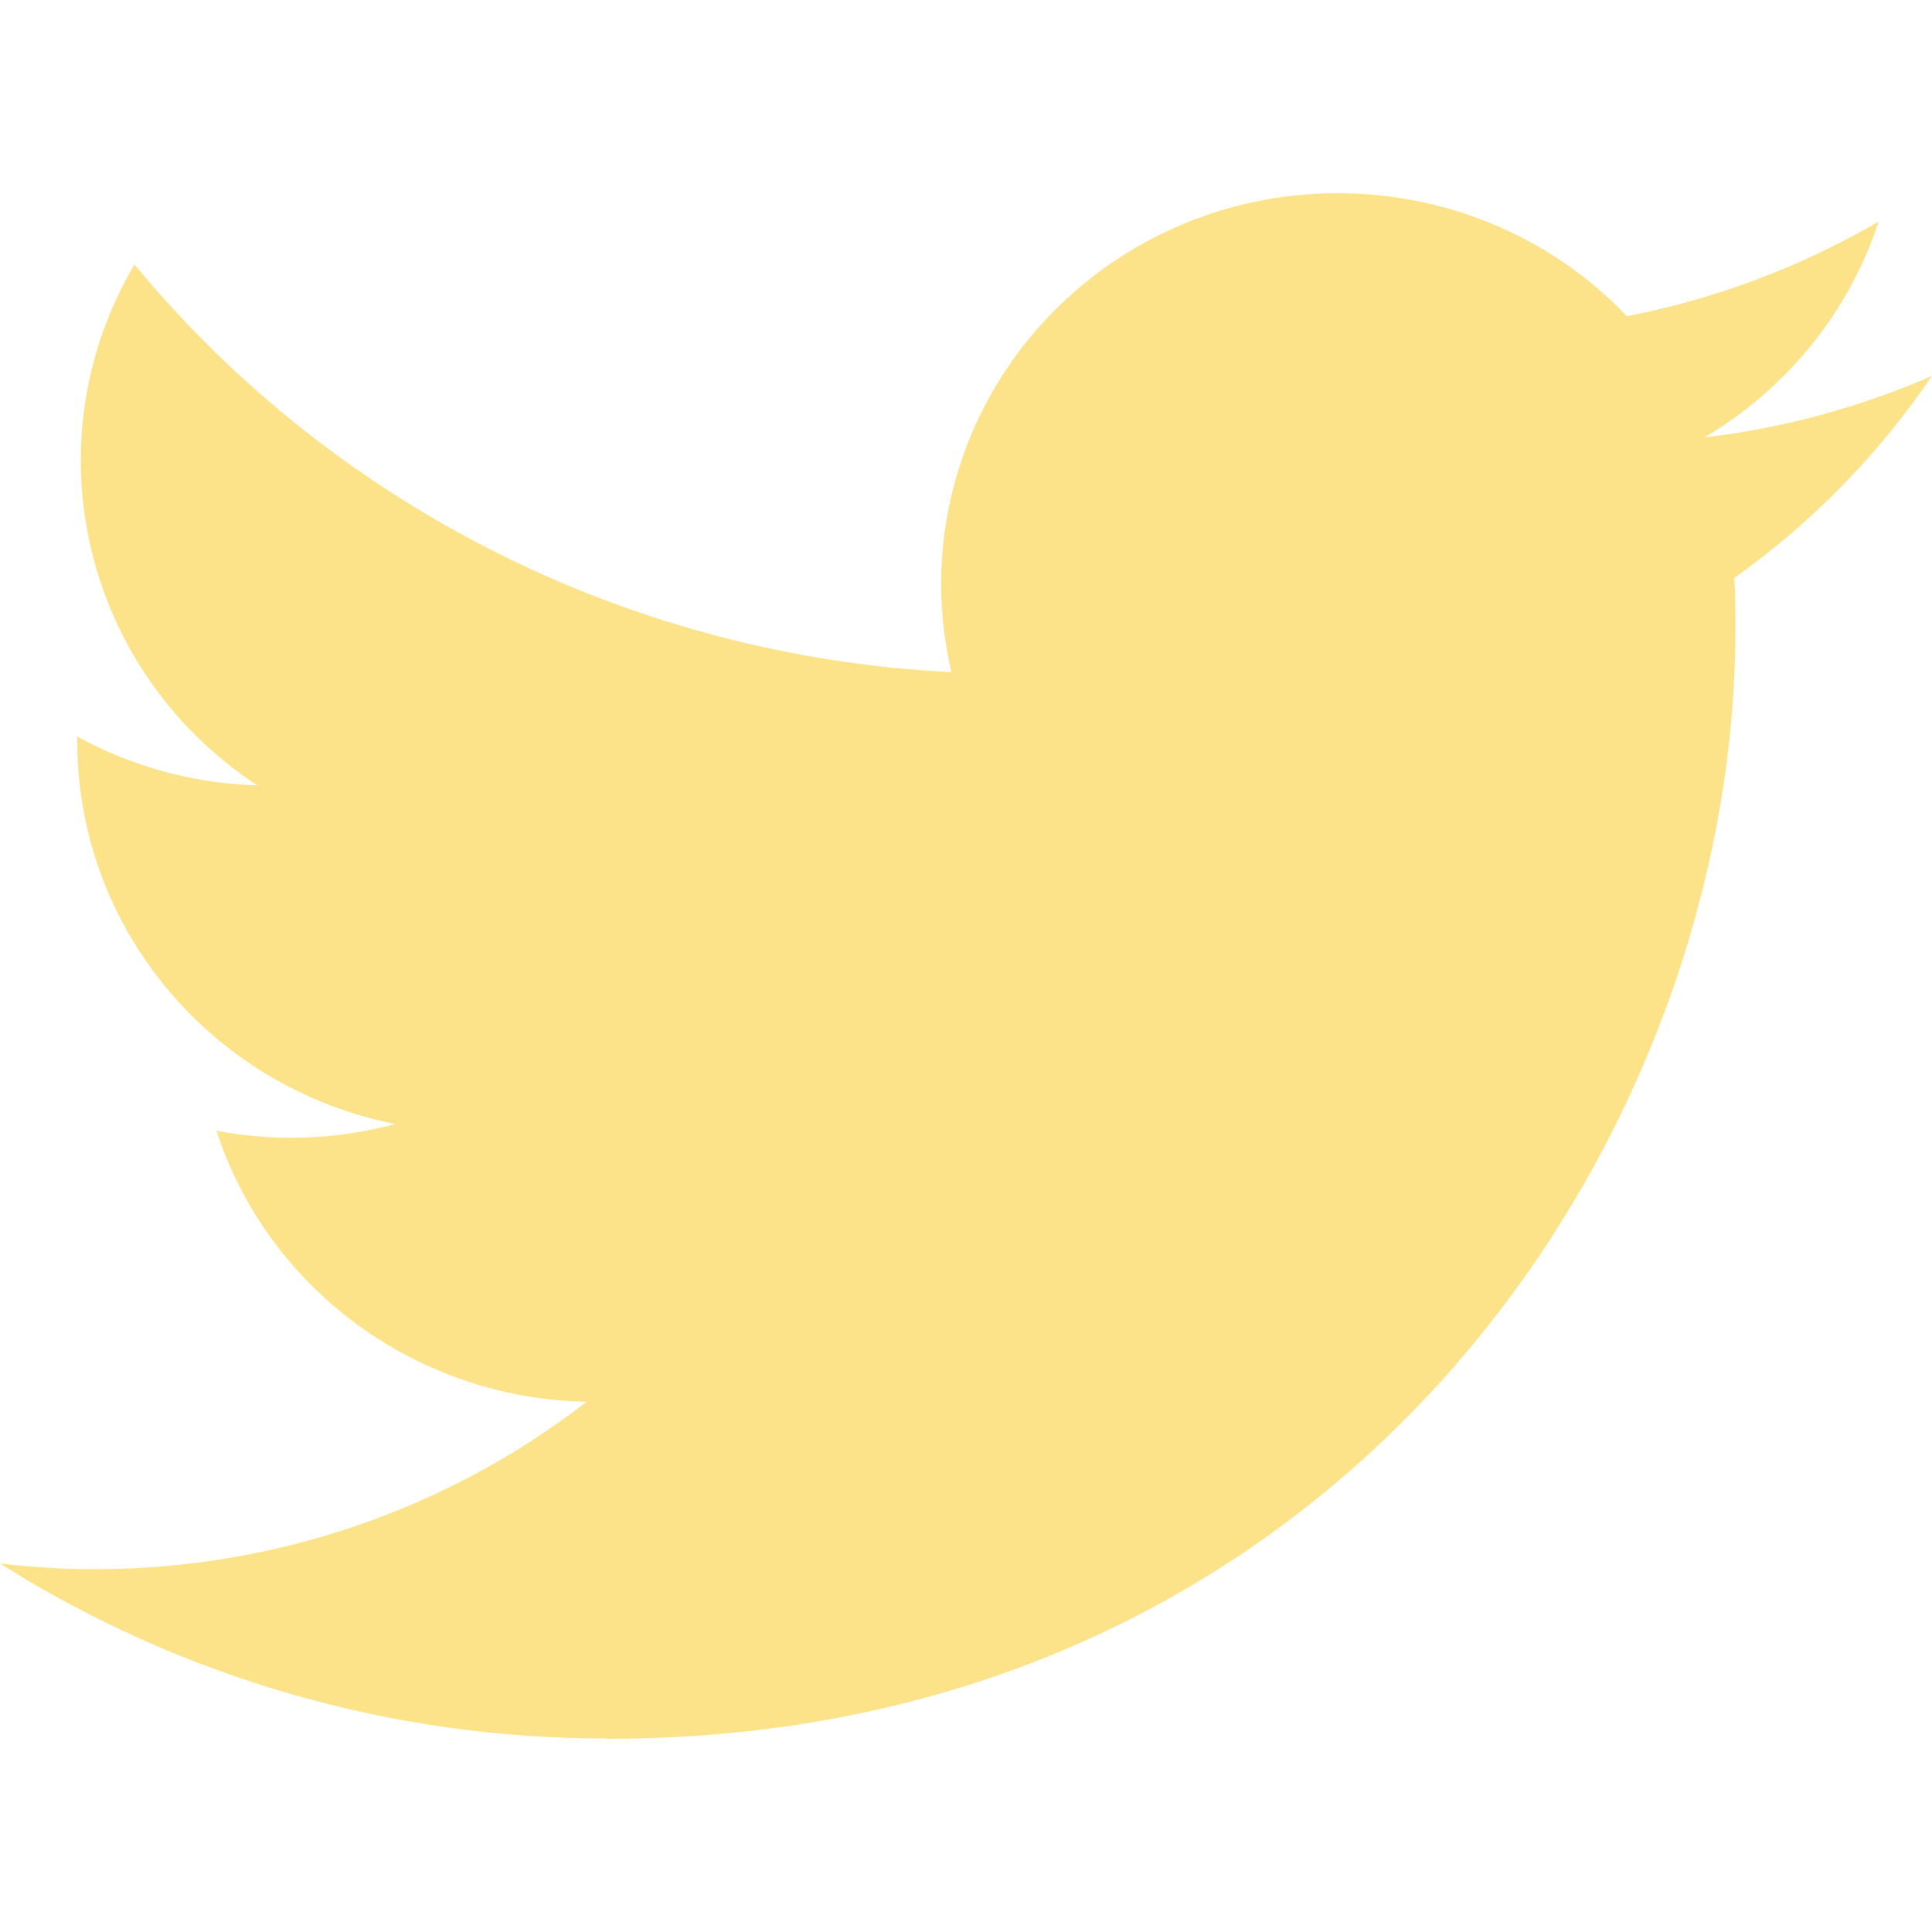
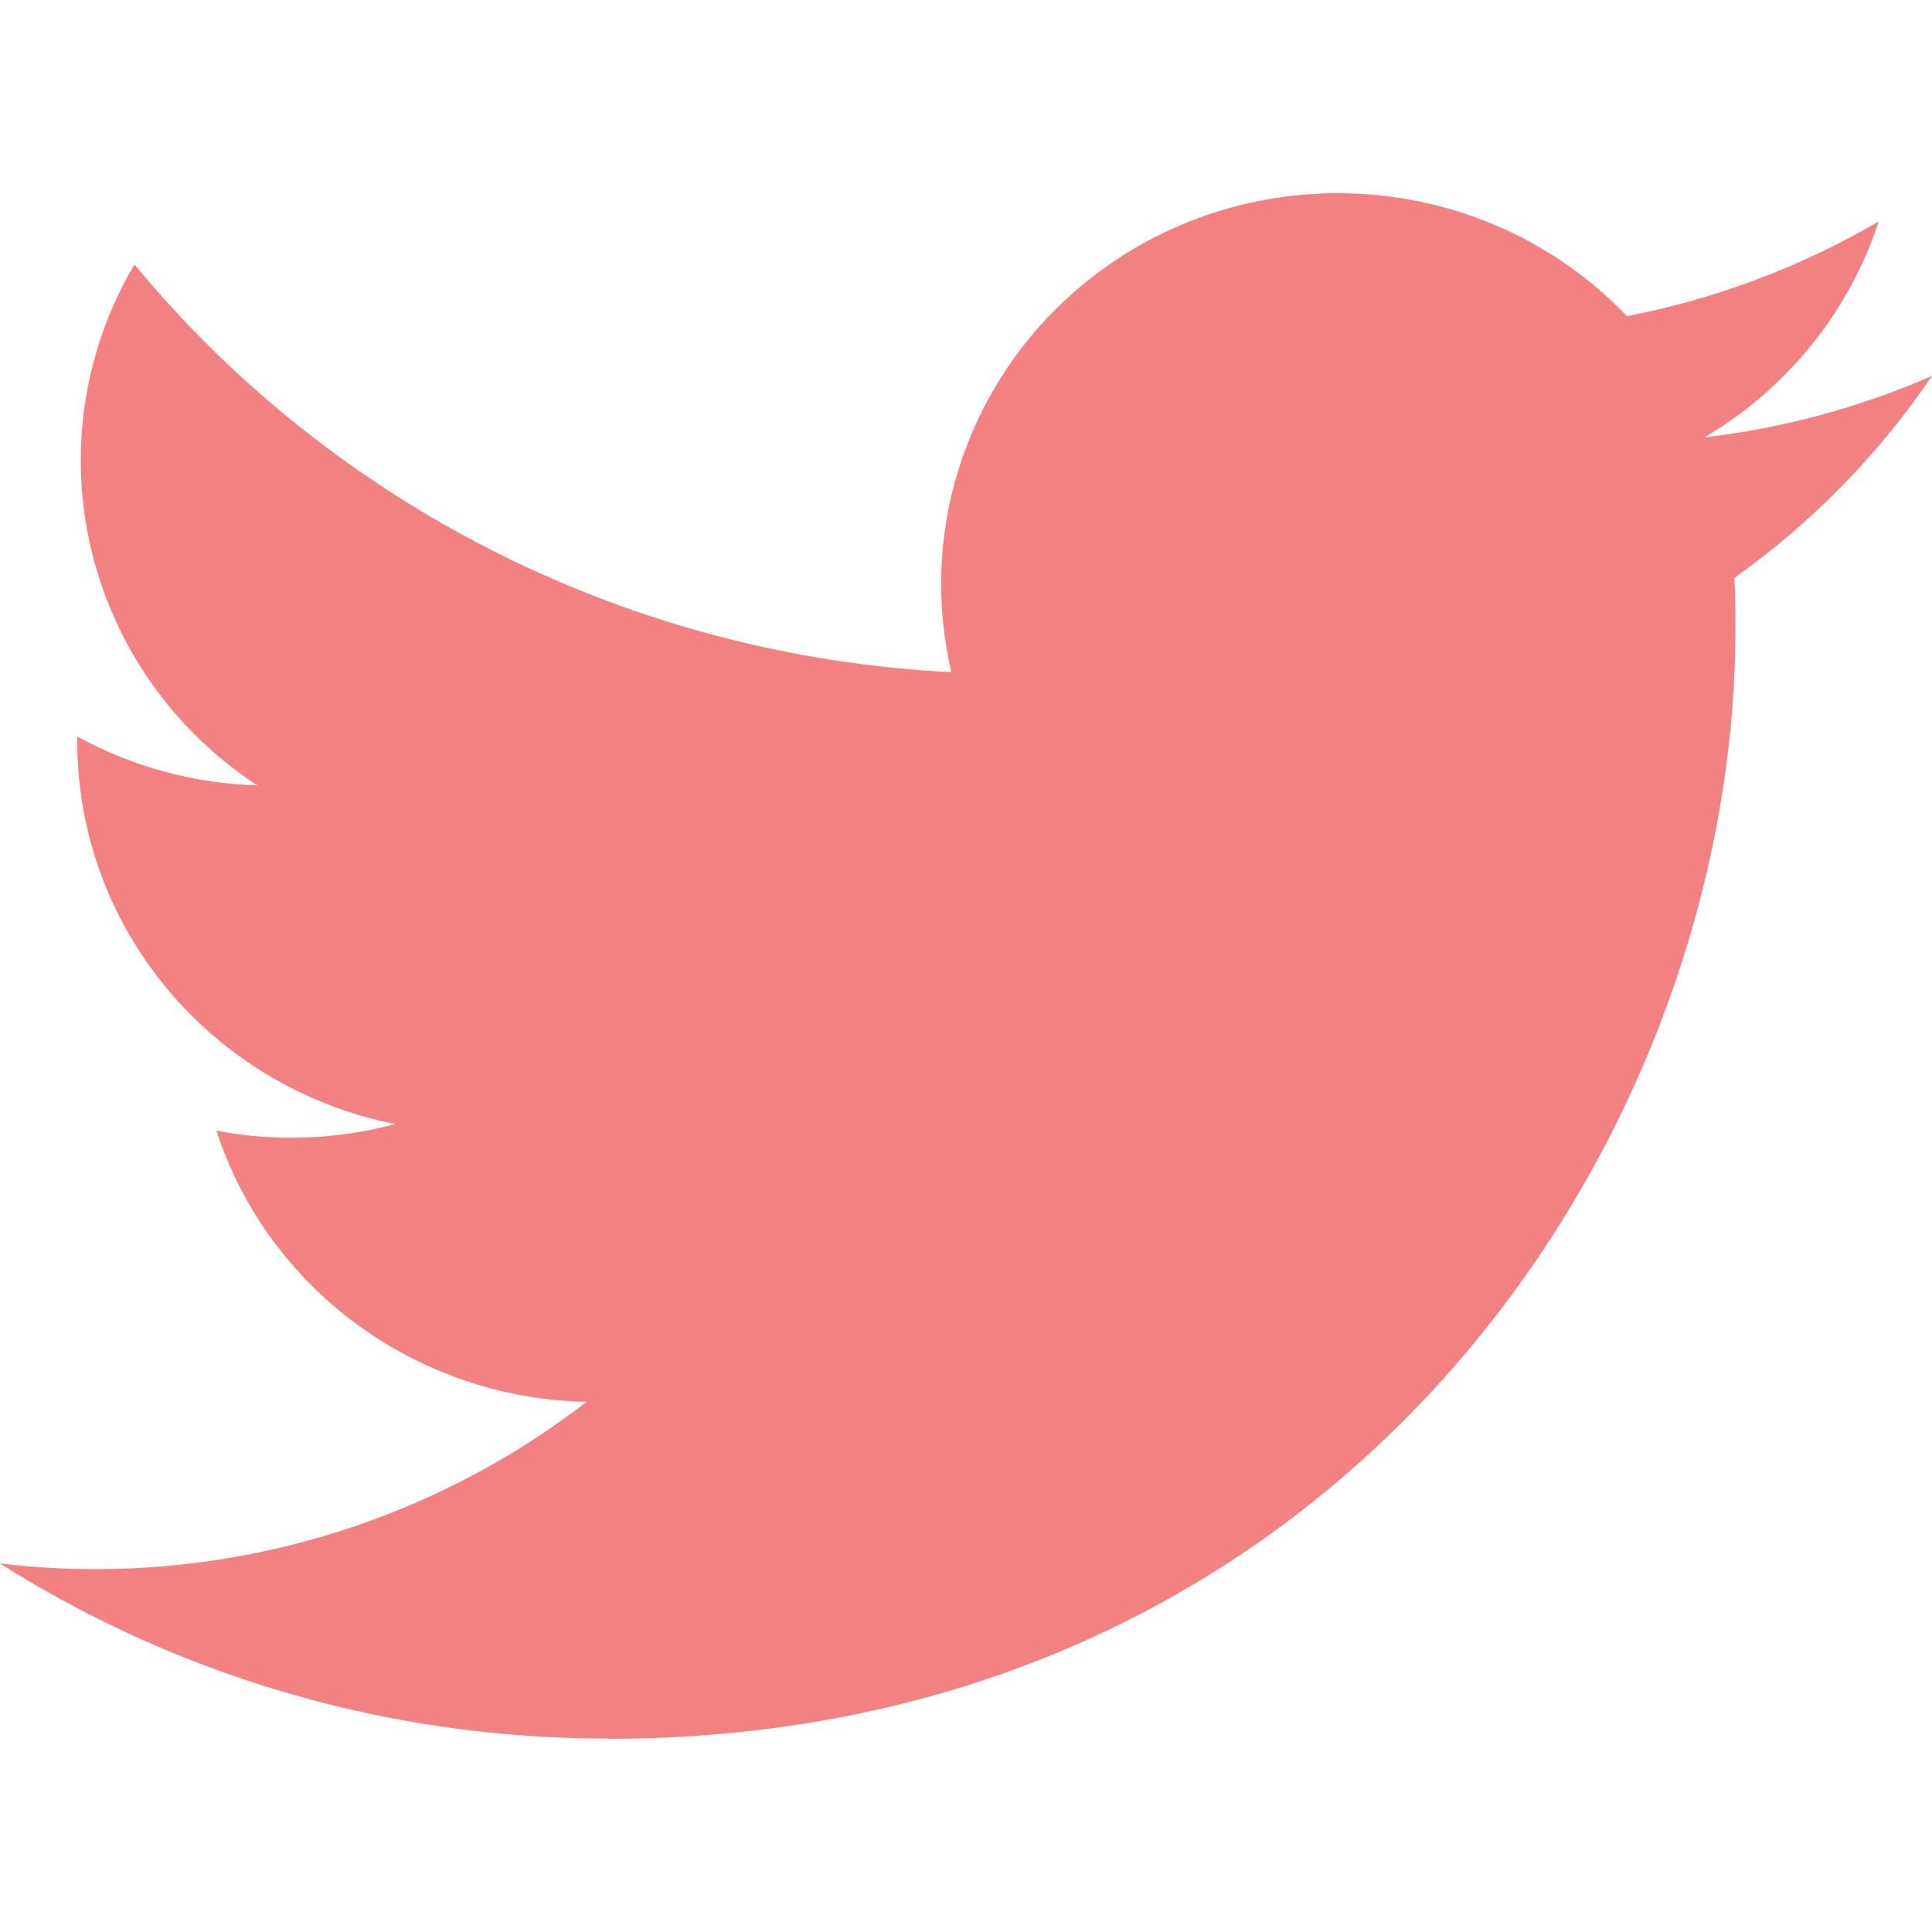
<svg xmlns="http://www.w3.org/2000/svg" width="800px" height="800px" viewBox="0 -2 20 20" version="1.1">
  <defs>

</defs>
  <g id="Page-1" stroke="none" stroke-width="1" fill="none" fill-rule="evenodd">
-     <g id="Dribbble-Light-Preview" transform="translate(-60, -7521)" fill="#fce38a">
+     <g id="Dribbble-Light-Preview" transform="translate(-60, -7521)" fill="#f38181">
      <g id="icons" transform="translate(56, 160)">
        <path d="M10.29,7377 C17.837,7377 21.965,7370.844 21.965,7365.505 C21.965,7365.33 21.965,7365.156 21.953,7364.983 C22.756,7364.412 23.449,7363.703 24,7362.891 C23.252,7363.218 22.457,7363.433 21.644,7363.528 C22.5,7363.022 23.141,7362.229 23.448,7361.293 C22.642,7361.763 21.761,7362.095 20.842,7362.273 C19.288,7360.647 16.689,7360.568 15.036,7362.098 C13.971,7363.084 13.518,7364.555 13.849,7365.958 C10.55,7365.795 7.476,7364.261 5.392,7361.738 C4.303,7363.584 4.86,7365.945 6.663,7367.13 C6.01,7367.111 5.371,7366.938 4.8,7366.625 L4.8,7366.676 C4.801,7368.599 6.178,7370.255 8.092,7370.636 C7.488,7370.798 6.854,7370.822 6.24,7370.705 C6.777,7372.351 8.318,7373.478 10.073,7373.511 C8.62,7374.635 6.825,7375.246 4.977,7375.244 C4.651,7375.243 4.325,7375.224 4,7375.185 C5.877,7376.371 8.06,7377 10.29,7376.997" id="twitter-[#154]">

</path>
      </g>
    </g>
  </g>
</svg>
